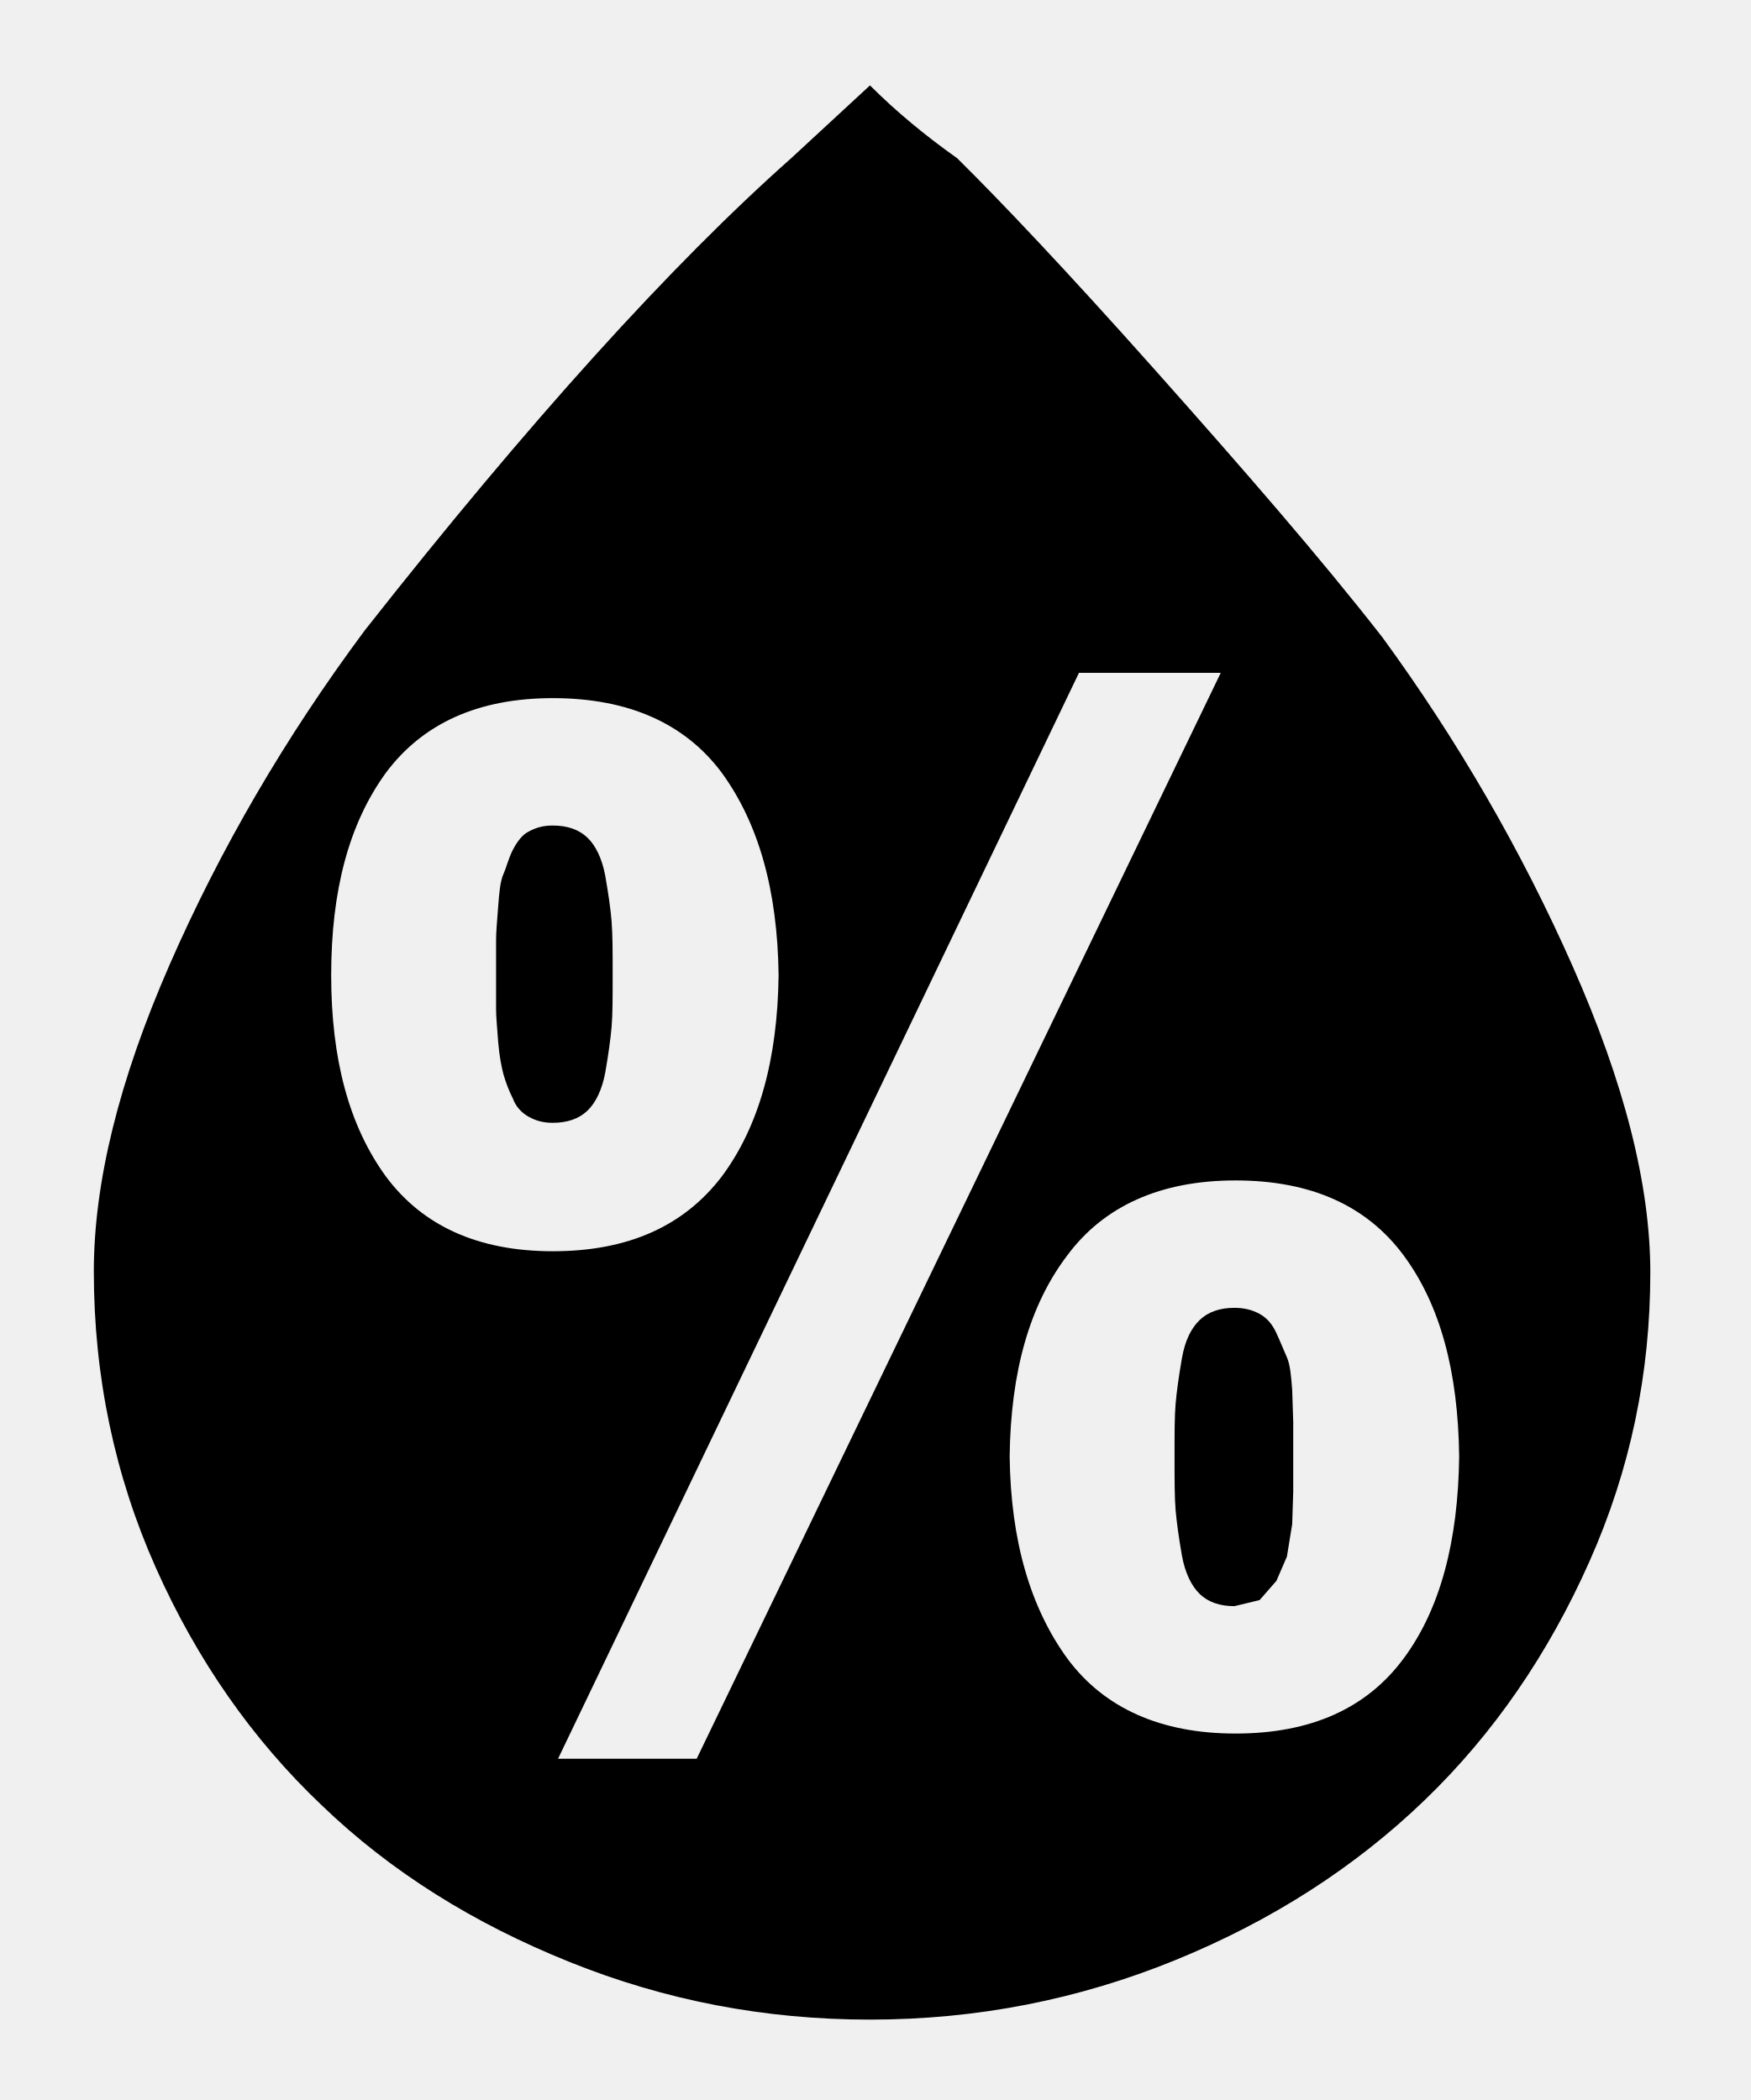
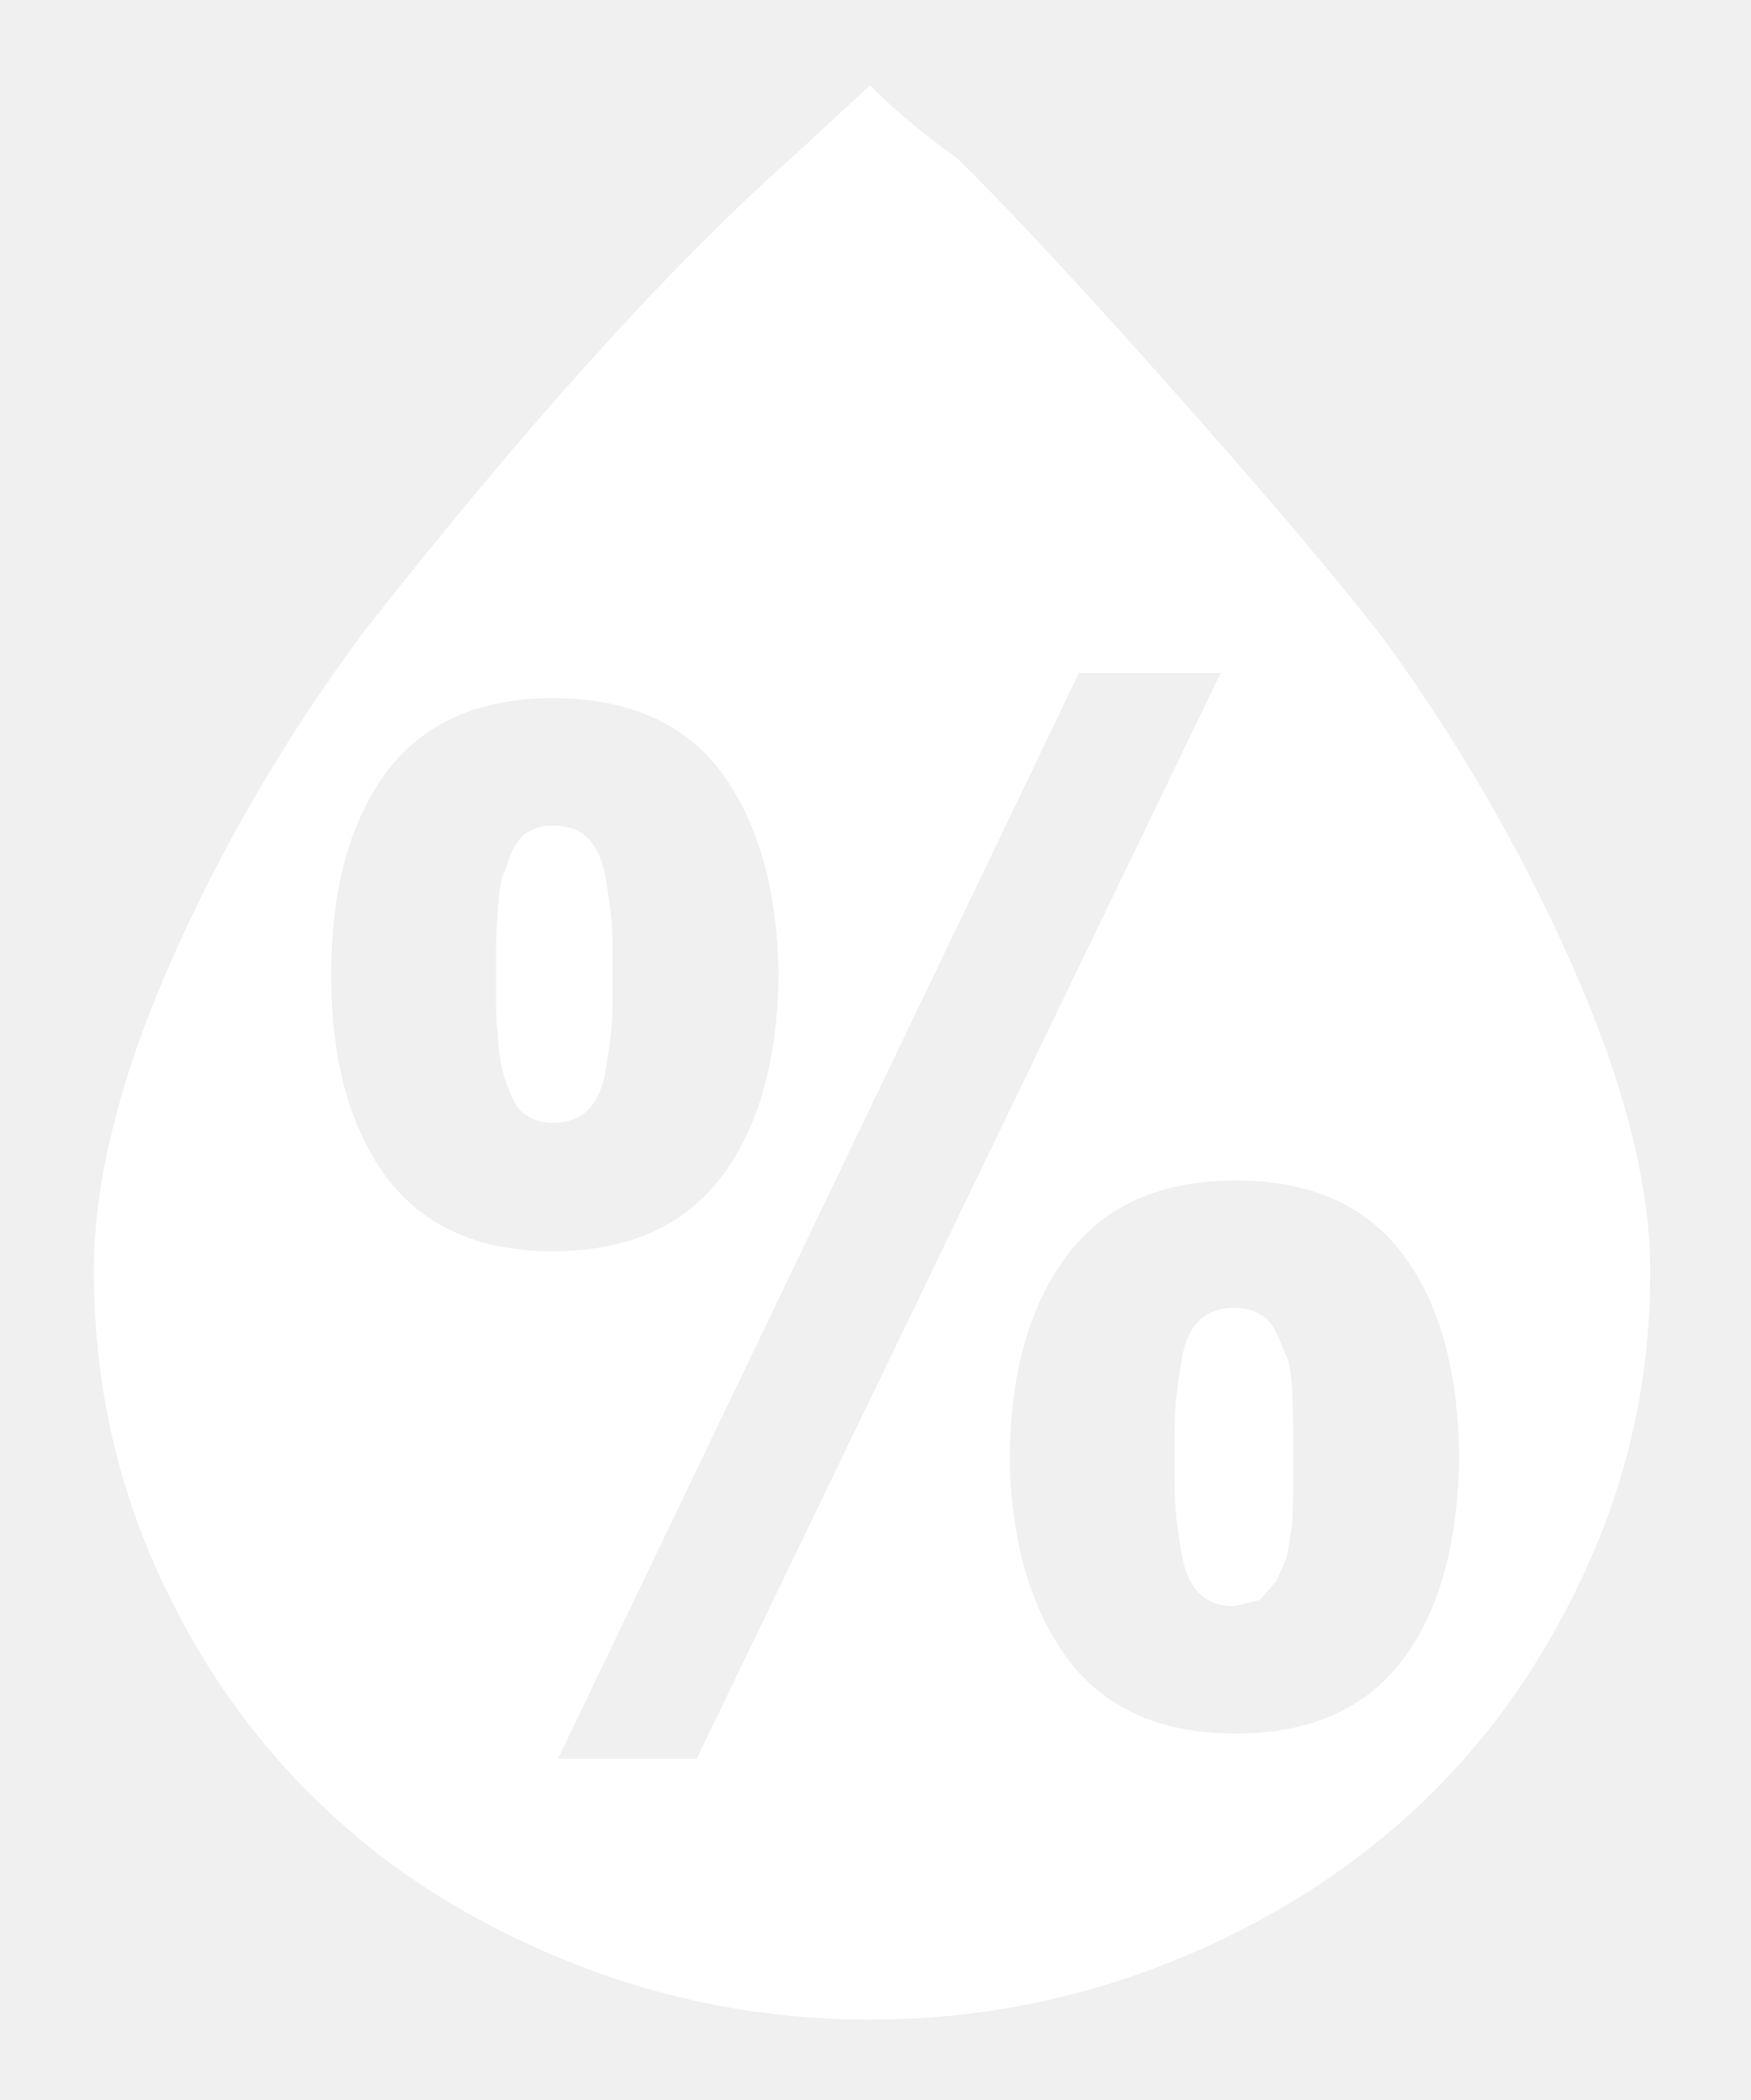
<svg xmlns="http://www.w3.org/2000/svg" width="15" height="18" viewBox="0 0 15 18" fill="none">
-   <path d="M0.804 10.898C0.804 10.135 1.02 9.26 1.452 8.272C1.884 7.284 2.442 6.322 3.126 5.403C4.53 3.618 5.754 2.266 6.78 1.356L7.455 0.732C7.68 0.957 7.932 1.165 8.202 1.356C8.571 1.72 9.138 2.318 9.894 3.167C10.65 4.017 11.307 4.771 11.847 5.464C12.486 6.339 13.035 7.284 13.476 8.281C13.917 9.277 14.142 10.153 14.142 10.907C14.142 11.773 13.971 12.597 13.62 13.385C13.269 14.174 12.801 14.859 12.207 15.431C11.613 16.003 10.902 16.462 10.074 16.8C9.246 17.138 8.373 17.311 7.455 17.311C6.555 17.311 5.7 17.147 4.881 16.817C4.062 16.488 3.351 16.046 2.757 15.474C2.163 14.911 1.686 14.226 1.335 13.437C0.984 12.649 0.804 11.799 0.804 10.898ZM2.838 8.359C2.838 9.078 2.991 9.65 3.306 10.083C3.621 10.508 4.098 10.725 4.737 10.725C5.385 10.725 5.862 10.508 6.186 10.083C6.501 9.659 6.663 9.087 6.672 8.359C6.663 7.631 6.501 7.059 6.186 6.625C5.871 6.201 5.385 5.984 4.737 5.984C4.098 5.984 3.621 6.201 3.306 6.625C2.991 7.059 2.838 7.631 2.838 8.359ZM4.251 8.359V8.055C4.251 7.986 4.26 7.891 4.269 7.769C4.278 7.648 4.287 7.553 4.314 7.492C4.341 7.431 4.359 7.353 4.395 7.284C4.431 7.215 4.476 7.154 4.53 7.128C4.593 7.093 4.656 7.076 4.737 7.076C4.863 7.076 4.962 7.111 5.034 7.18C5.106 7.249 5.16 7.362 5.187 7.509C5.214 7.665 5.232 7.787 5.241 7.899C5.25 8.012 5.25 8.159 5.25 8.35C5.25 8.549 5.25 8.697 5.241 8.801C5.232 8.905 5.214 9.035 5.187 9.191C5.16 9.338 5.106 9.451 5.034 9.52C4.962 9.589 4.863 9.624 4.737 9.624C4.656 9.624 4.593 9.607 4.53 9.572C4.467 9.537 4.419 9.482 4.395 9.416C4.359 9.347 4.332 9.269 4.314 9.208C4.296 9.139 4.278 9.043 4.269 8.931C4.26 8.809 4.251 8.714 4.251 8.653V8.359ZM4.782 15.075H5.97L10.461 5.767H9.246L4.782 15.075ZM8.652 12.484C8.661 13.212 8.832 13.784 9.147 14.217C9.462 14.642 9.948 14.859 10.587 14.859C11.235 14.859 11.712 14.642 12.027 14.217C12.342 13.793 12.495 13.212 12.504 12.484C12.495 11.756 12.342 11.184 12.027 10.759C11.712 10.335 11.235 10.118 10.587 10.118C9.948 10.118 9.462 10.335 9.147 10.759C8.823 11.184 8.661 11.756 8.652 12.484ZM10.065 12.484C10.065 12.285 10.065 12.137 10.074 12.033C10.083 11.929 10.101 11.799 10.128 11.643C10.155 11.487 10.209 11.383 10.281 11.314C10.353 11.245 10.452 11.21 10.578 11.21C10.659 11.21 10.731 11.227 10.794 11.262C10.857 11.297 10.902 11.349 10.938 11.427C10.974 11.505 11.001 11.574 11.028 11.635C11.055 11.695 11.064 11.791 11.073 11.912L11.082 12.189V12.787L11.073 13.065L11.028 13.342L10.938 13.55L10.794 13.715L10.578 13.767C10.452 13.767 10.353 13.732 10.281 13.663C10.209 13.593 10.155 13.481 10.128 13.333C10.101 13.177 10.083 13.047 10.074 12.943C10.065 12.839 10.065 12.683 10.065 12.484Z" fill="black" />
+   <path d="M0.804 10.898C0.804 10.135 1.02 9.26 1.452 8.272C1.884 7.284 2.442 6.322 3.126 5.403C4.53 3.618 5.754 2.266 6.78 1.356L7.455 0.732C7.68 0.957 7.932 1.165 8.202 1.356C8.571 1.72 9.138 2.318 9.894 3.167C10.65 4.017 11.307 4.771 11.847 5.464C12.486 6.339 13.035 7.284 13.476 8.281C13.917 9.277 14.142 10.153 14.142 10.907C14.142 11.773 13.971 12.597 13.62 13.385C13.269 14.174 12.801 14.859 12.207 15.431C11.613 16.003 10.902 16.462 10.074 16.8C9.246 17.138 8.373 17.311 7.455 17.311C6.555 17.311 5.7 17.147 4.881 16.817C4.062 16.488 3.351 16.046 2.757 15.474C2.163 14.911 1.686 14.226 1.335 13.437C0.984 12.649 0.804 11.799 0.804 10.898ZM2.838 8.359C2.838 9.078 2.991 9.65 3.306 10.083C3.621 10.508 4.098 10.725 4.737 10.725C5.385 10.725 5.862 10.508 6.186 10.083C6.501 9.659 6.663 9.087 6.672 8.359C6.663 7.631 6.501 7.059 6.186 6.625C5.871 6.201 5.385 5.984 4.737 5.984C4.098 5.984 3.621 6.201 3.306 6.625C2.991 7.059 2.838 7.631 2.838 8.359ZM4.251 8.359V8.055C4.251 7.986 4.26 7.891 4.269 7.769C4.278 7.648 4.287 7.553 4.314 7.492C4.341 7.431 4.359 7.353 4.395 7.284C4.431 7.215 4.476 7.154 4.53 7.128C4.593 7.093 4.656 7.076 4.737 7.076C4.863 7.076 4.962 7.111 5.034 7.18C5.106 7.249 5.16 7.362 5.187 7.509C5.214 7.665 5.232 7.787 5.241 7.899C5.25 8.012 5.25 8.159 5.25 8.35C5.25 8.549 5.25 8.697 5.241 8.801C5.232 8.905 5.214 9.035 5.187 9.191C5.16 9.338 5.106 9.451 5.034 9.52C4.962 9.589 4.863 9.624 4.737 9.624C4.656 9.624 4.593 9.607 4.53 9.572C4.467 9.537 4.419 9.482 4.395 9.416C4.359 9.347 4.332 9.269 4.314 9.208C4.296 9.139 4.278 9.043 4.269 8.931C4.26 8.809 4.251 8.714 4.251 8.653V8.359ZM4.782 15.075H5.97L10.461 5.767H9.246L4.782 15.075ZM8.652 12.484C8.661 13.212 8.832 13.784 9.147 14.217C9.462 14.642 9.948 14.859 10.587 14.859C11.235 14.859 11.712 14.642 12.027 14.217C12.342 13.793 12.495 13.212 12.504 12.484C12.495 11.756 12.342 11.184 12.027 10.759C11.712 10.335 11.235 10.118 10.587 10.118C9.948 10.118 9.462 10.335 9.147 10.759C8.823 11.184 8.661 11.756 8.652 12.484ZM10.065 12.484C10.065 12.285 10.065 12.137 10.074 12.033C10.083 11.929 10.101 11.799 10.128 11.643C10.155 11.487 10.209 11.383 10.281 11.314C10.353 11.245 10.452 11.21 10.578 11.21C10.659 11.21 10.731 11.227 10.794 11.262C10.857 11.297 10.902 11.349 10.938 11.427C10.974 11.505 11.001 11.574 11.028 11.635C11.055 11.695 11.064 11.791 11.073 11.912L11.082 12.189V12.787L11.073 13.065L11.028 13.342L10.938 13.55L10.794 13.715L10.578 13.767C10.452 13.767 10.353 13.732 10.281 13.663C10.209 13.593 10.155 13.481 10.128 13.333C10.101 13.177 10.083 13.047 10.074 12.943C10.065 12.839 10.065 12.683 10.065 12.484Z" fill="white" />
</svg>
